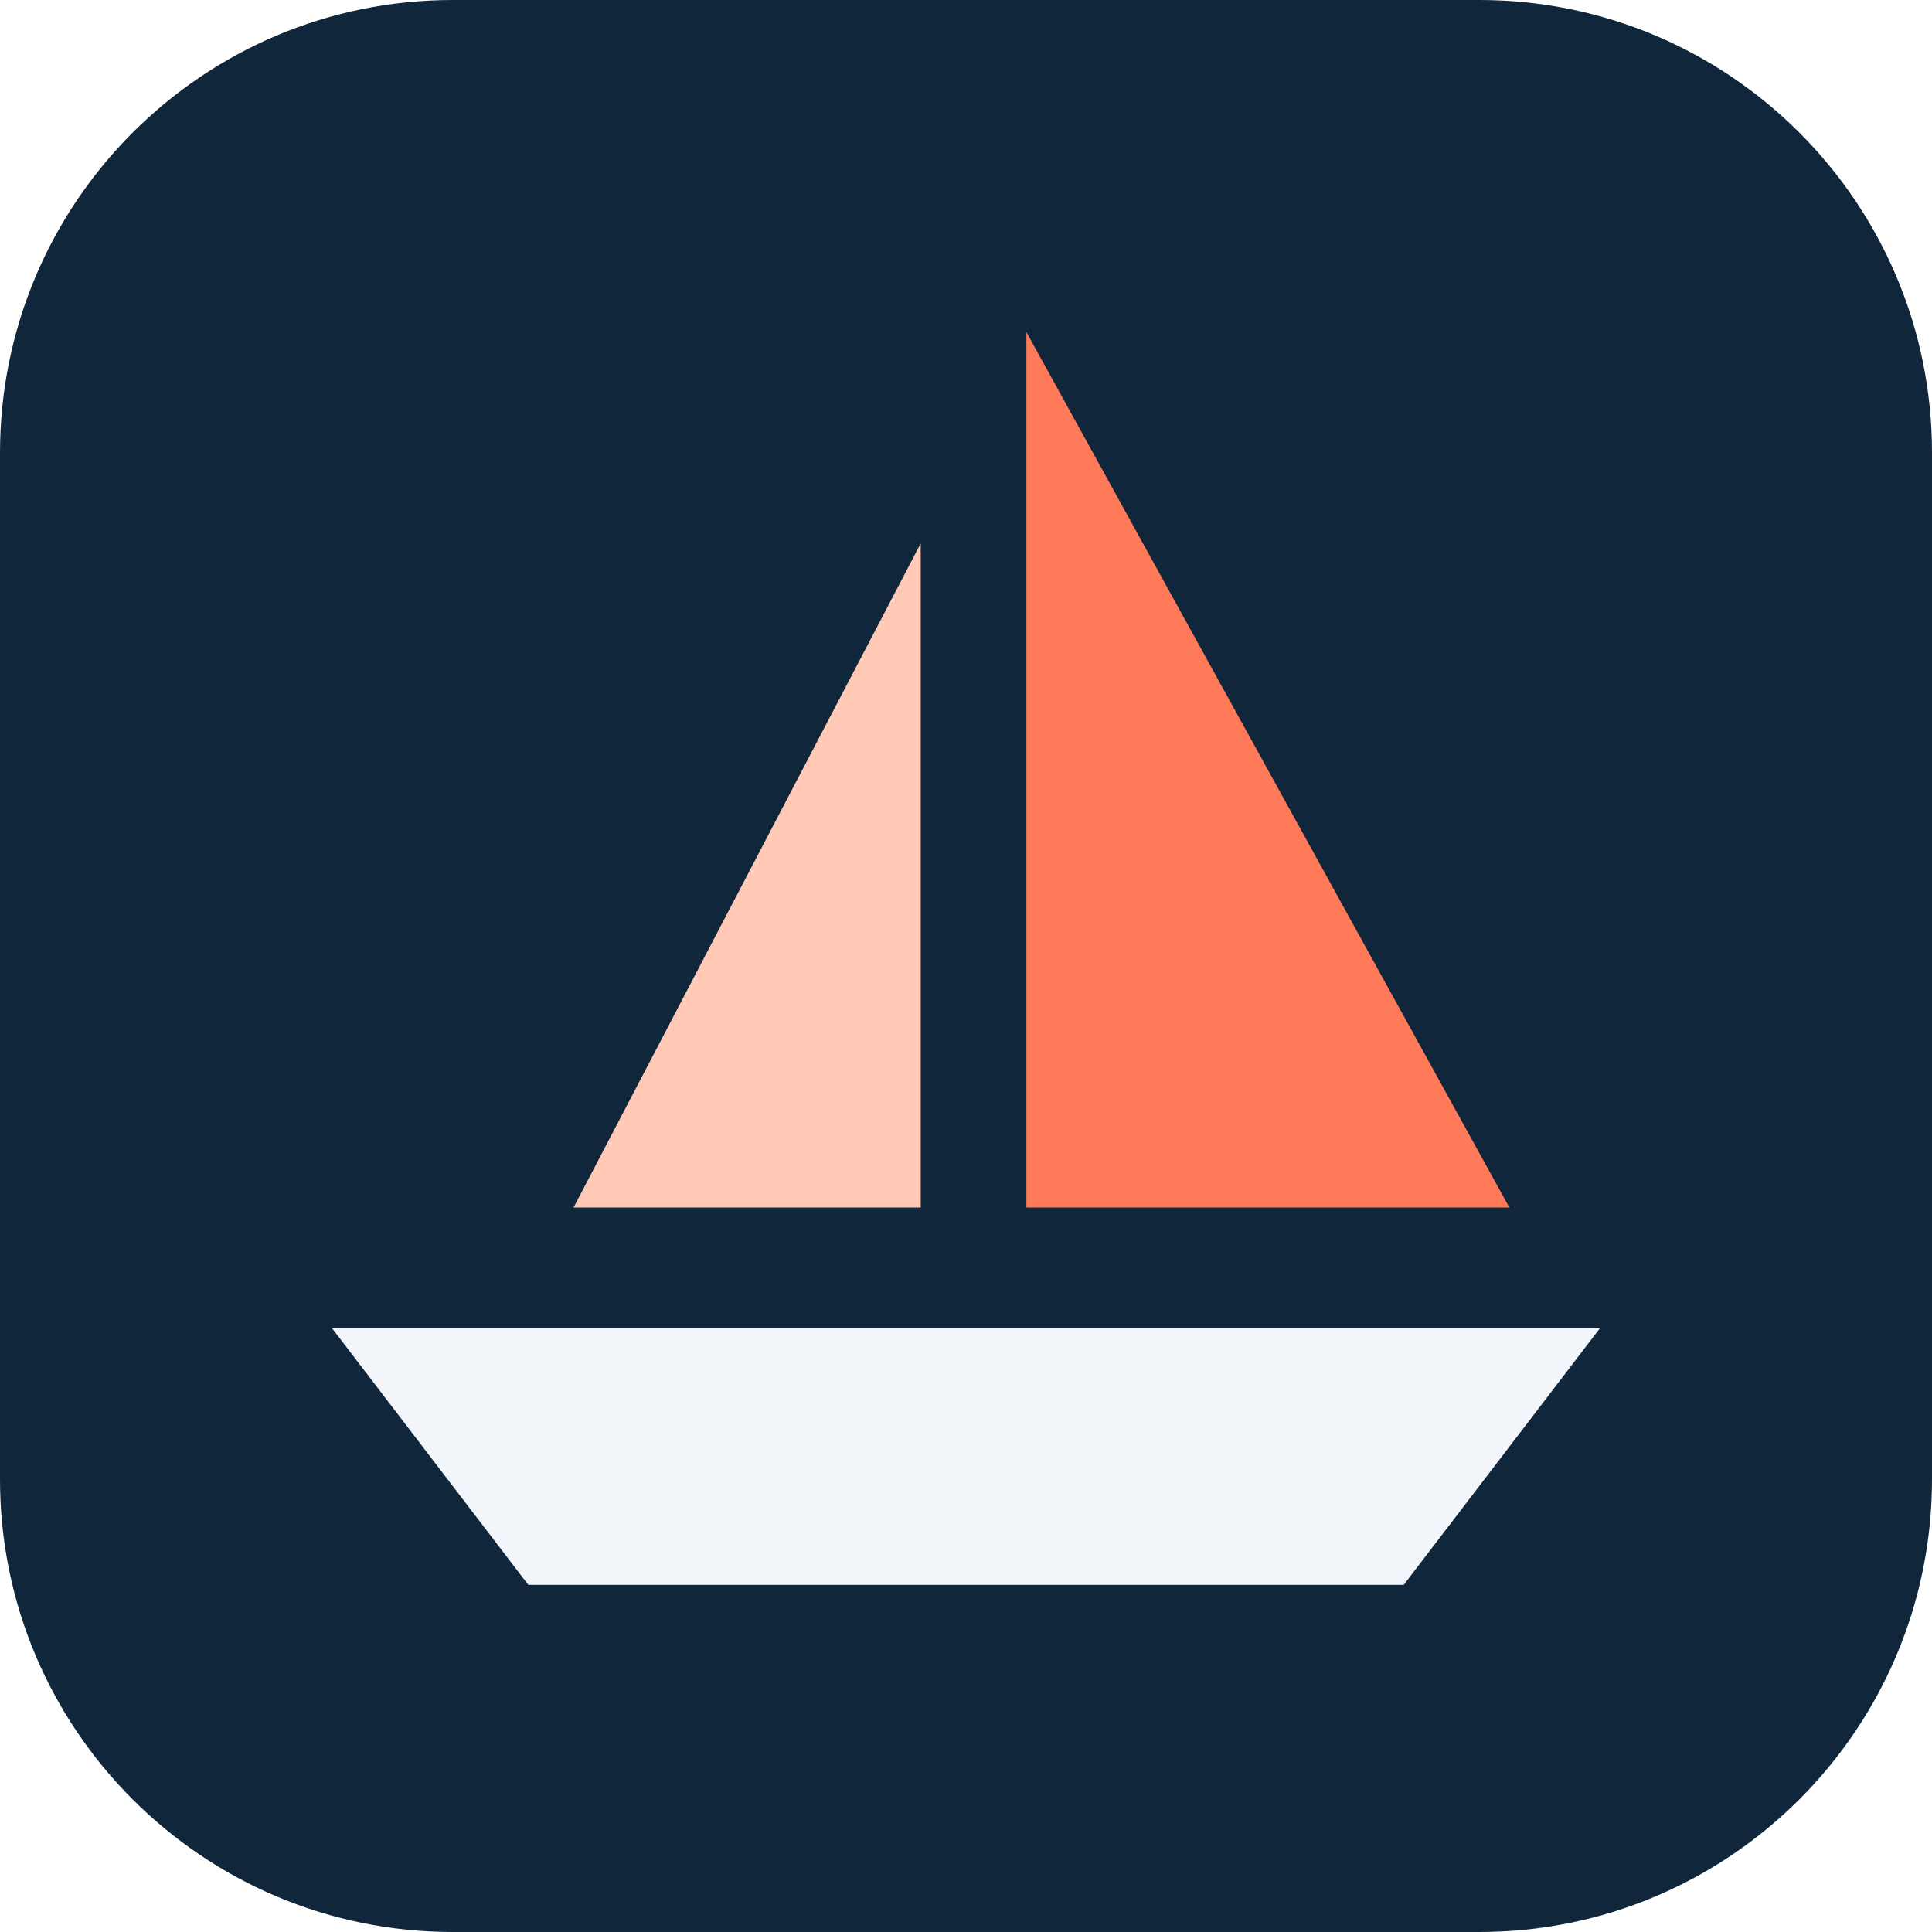
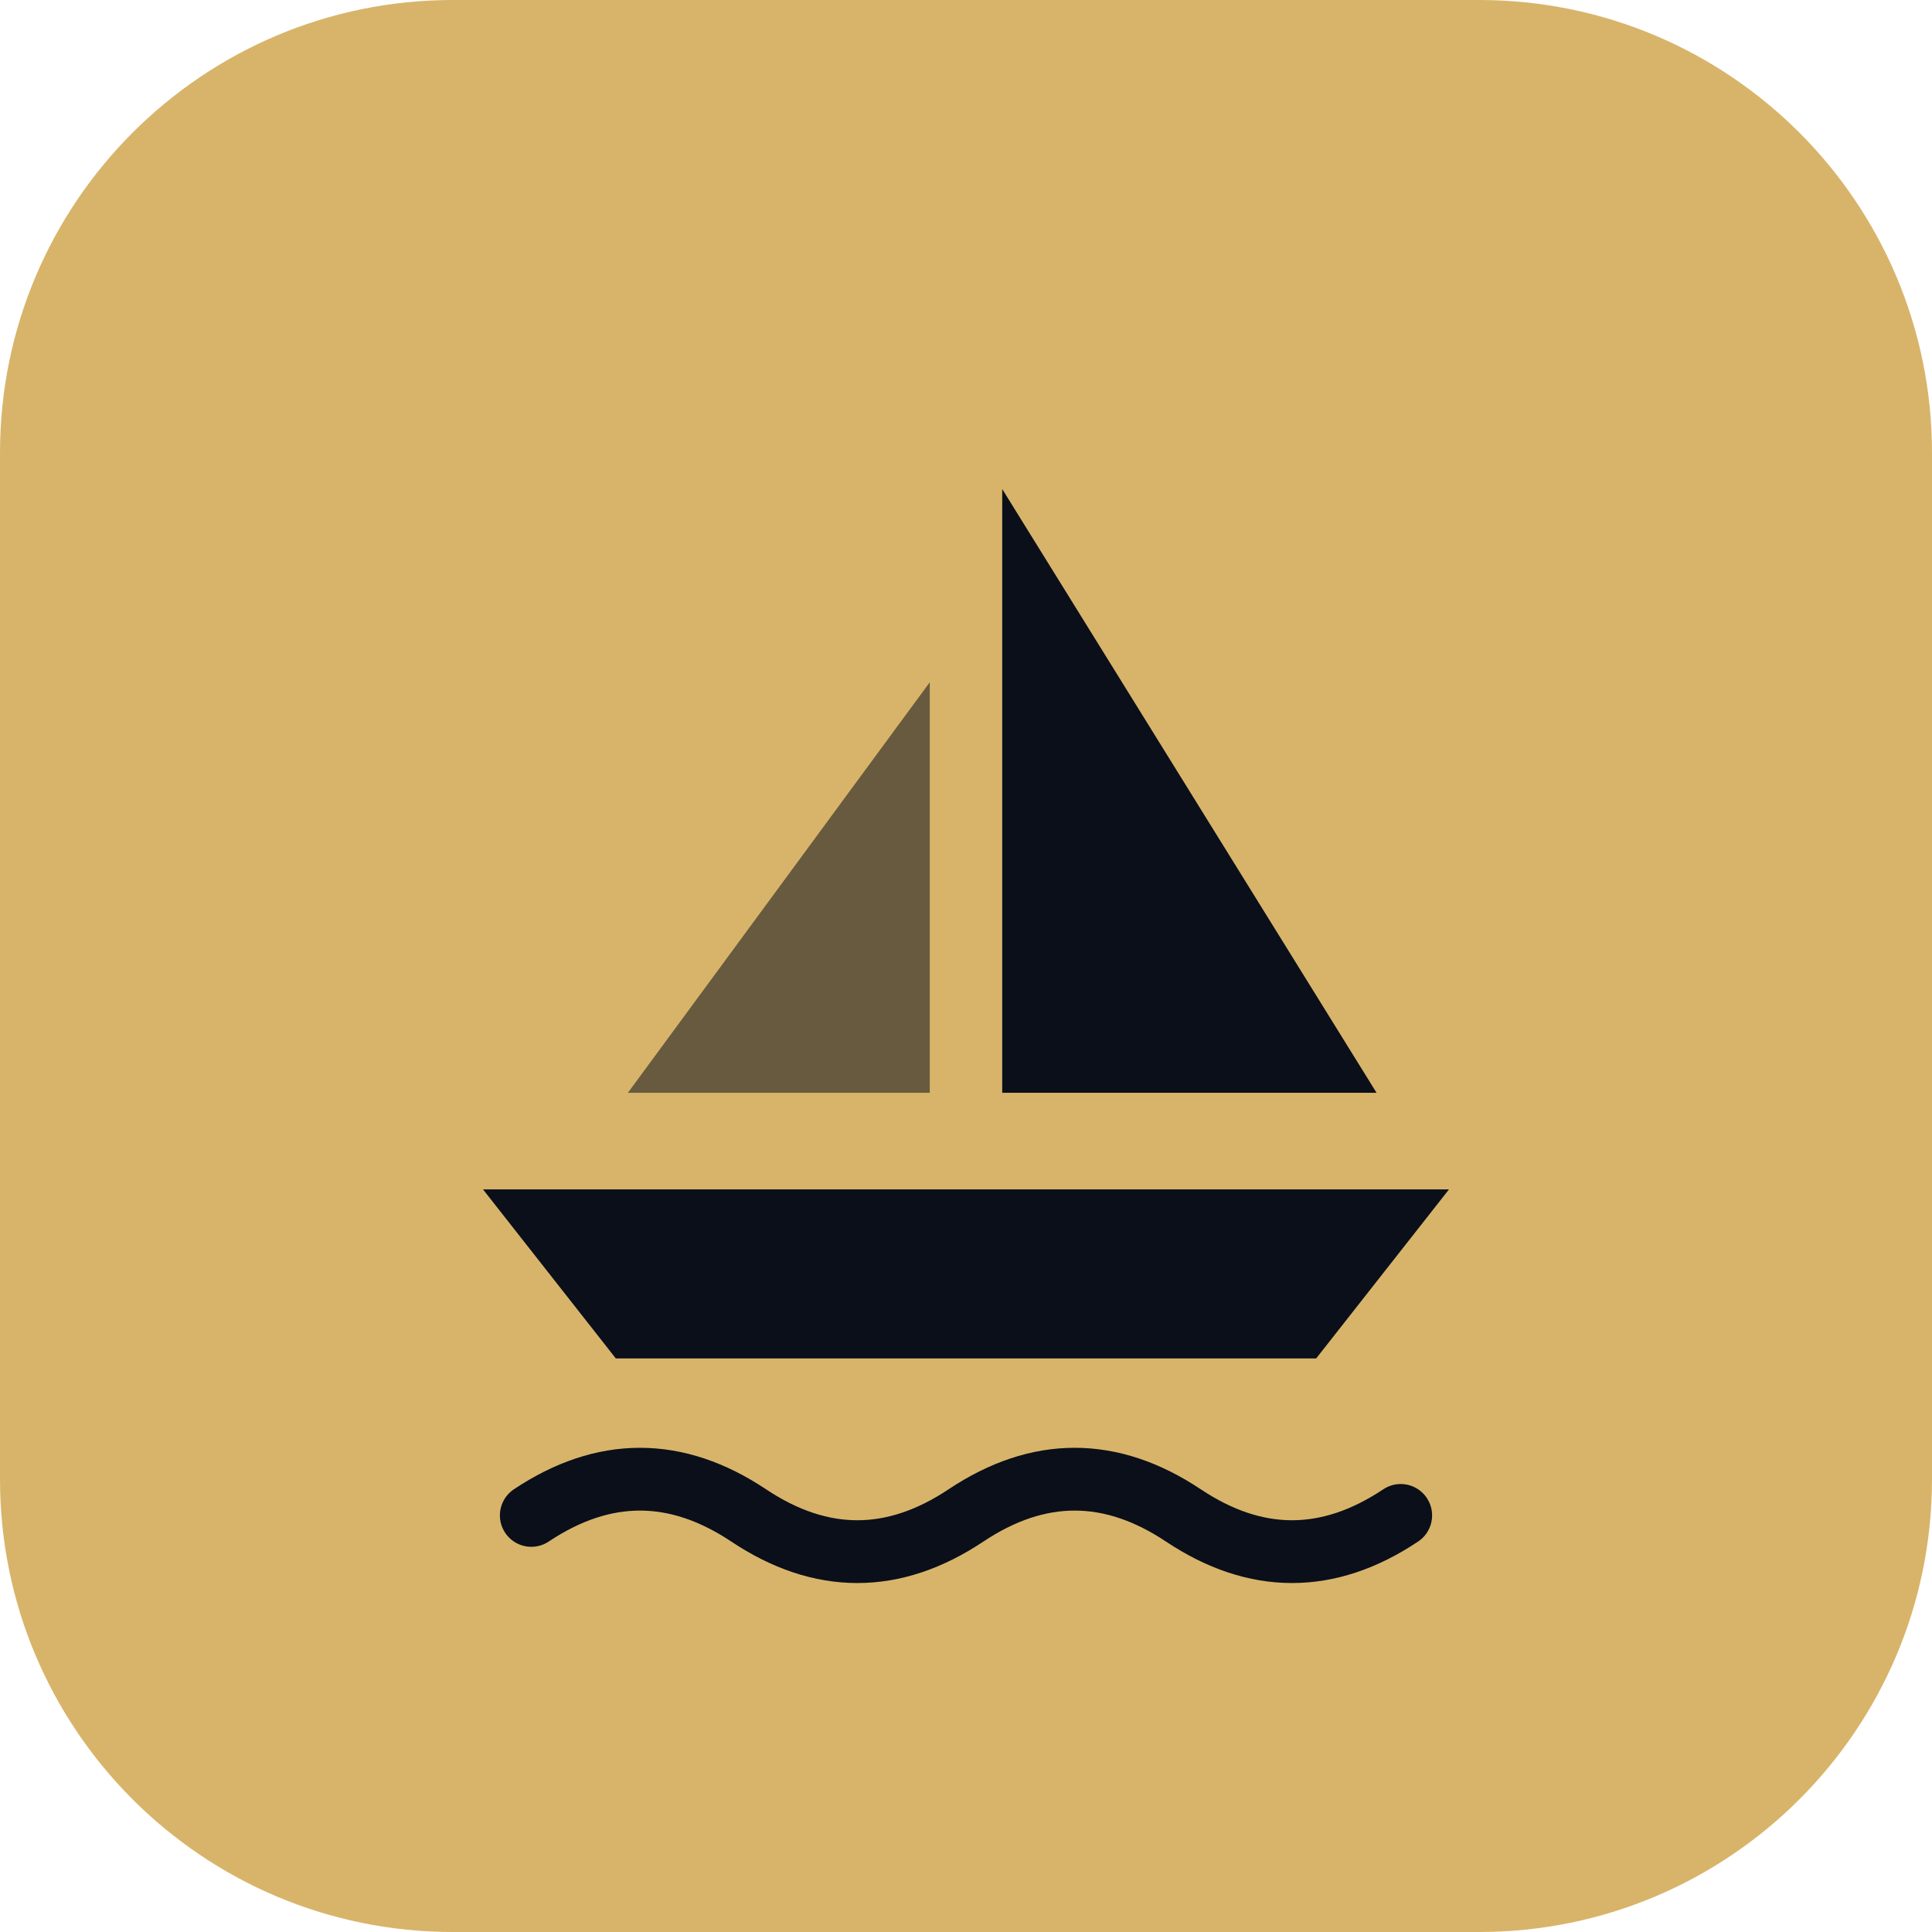
<svg xmlns="http://www.w3.org/2000/svg" viewBox="0 0 64 64">
-   <rect width="64" height="64" rx="15" fill="#10263A" />
-   <path d="M34 11v29h16z" fill="#FF7A59" />
-   <path d="M30.5 18v22H19z" fill="#FFC9B6" />
-   <path d="M11 44h42l-6.5 8.5h-29z" fill="#F2F6FA" />
+   <rect width="64" height="64" rx="15" fill="#D8B46A" />
+   <g transform="translate(32 33) scale(.8) translate(-32 -33)">
+     <path d="M33.5 12V37H49Z" fill="#0A0F1A" />
+     <path d="M30.5 20V37H18Z" fill="#675A3E" />
+     <path d="M12 41H52L46.5 48H17.5Z" fill="#0A0F1A" />
+     <path d="M14 54.5q4.5-3 9 0t9 0t9 0t9 0" fill="none" stroke="#0A0F1A" stroke-width="2.6" stroke-linecap="round" />
+   </g>
</svg>
